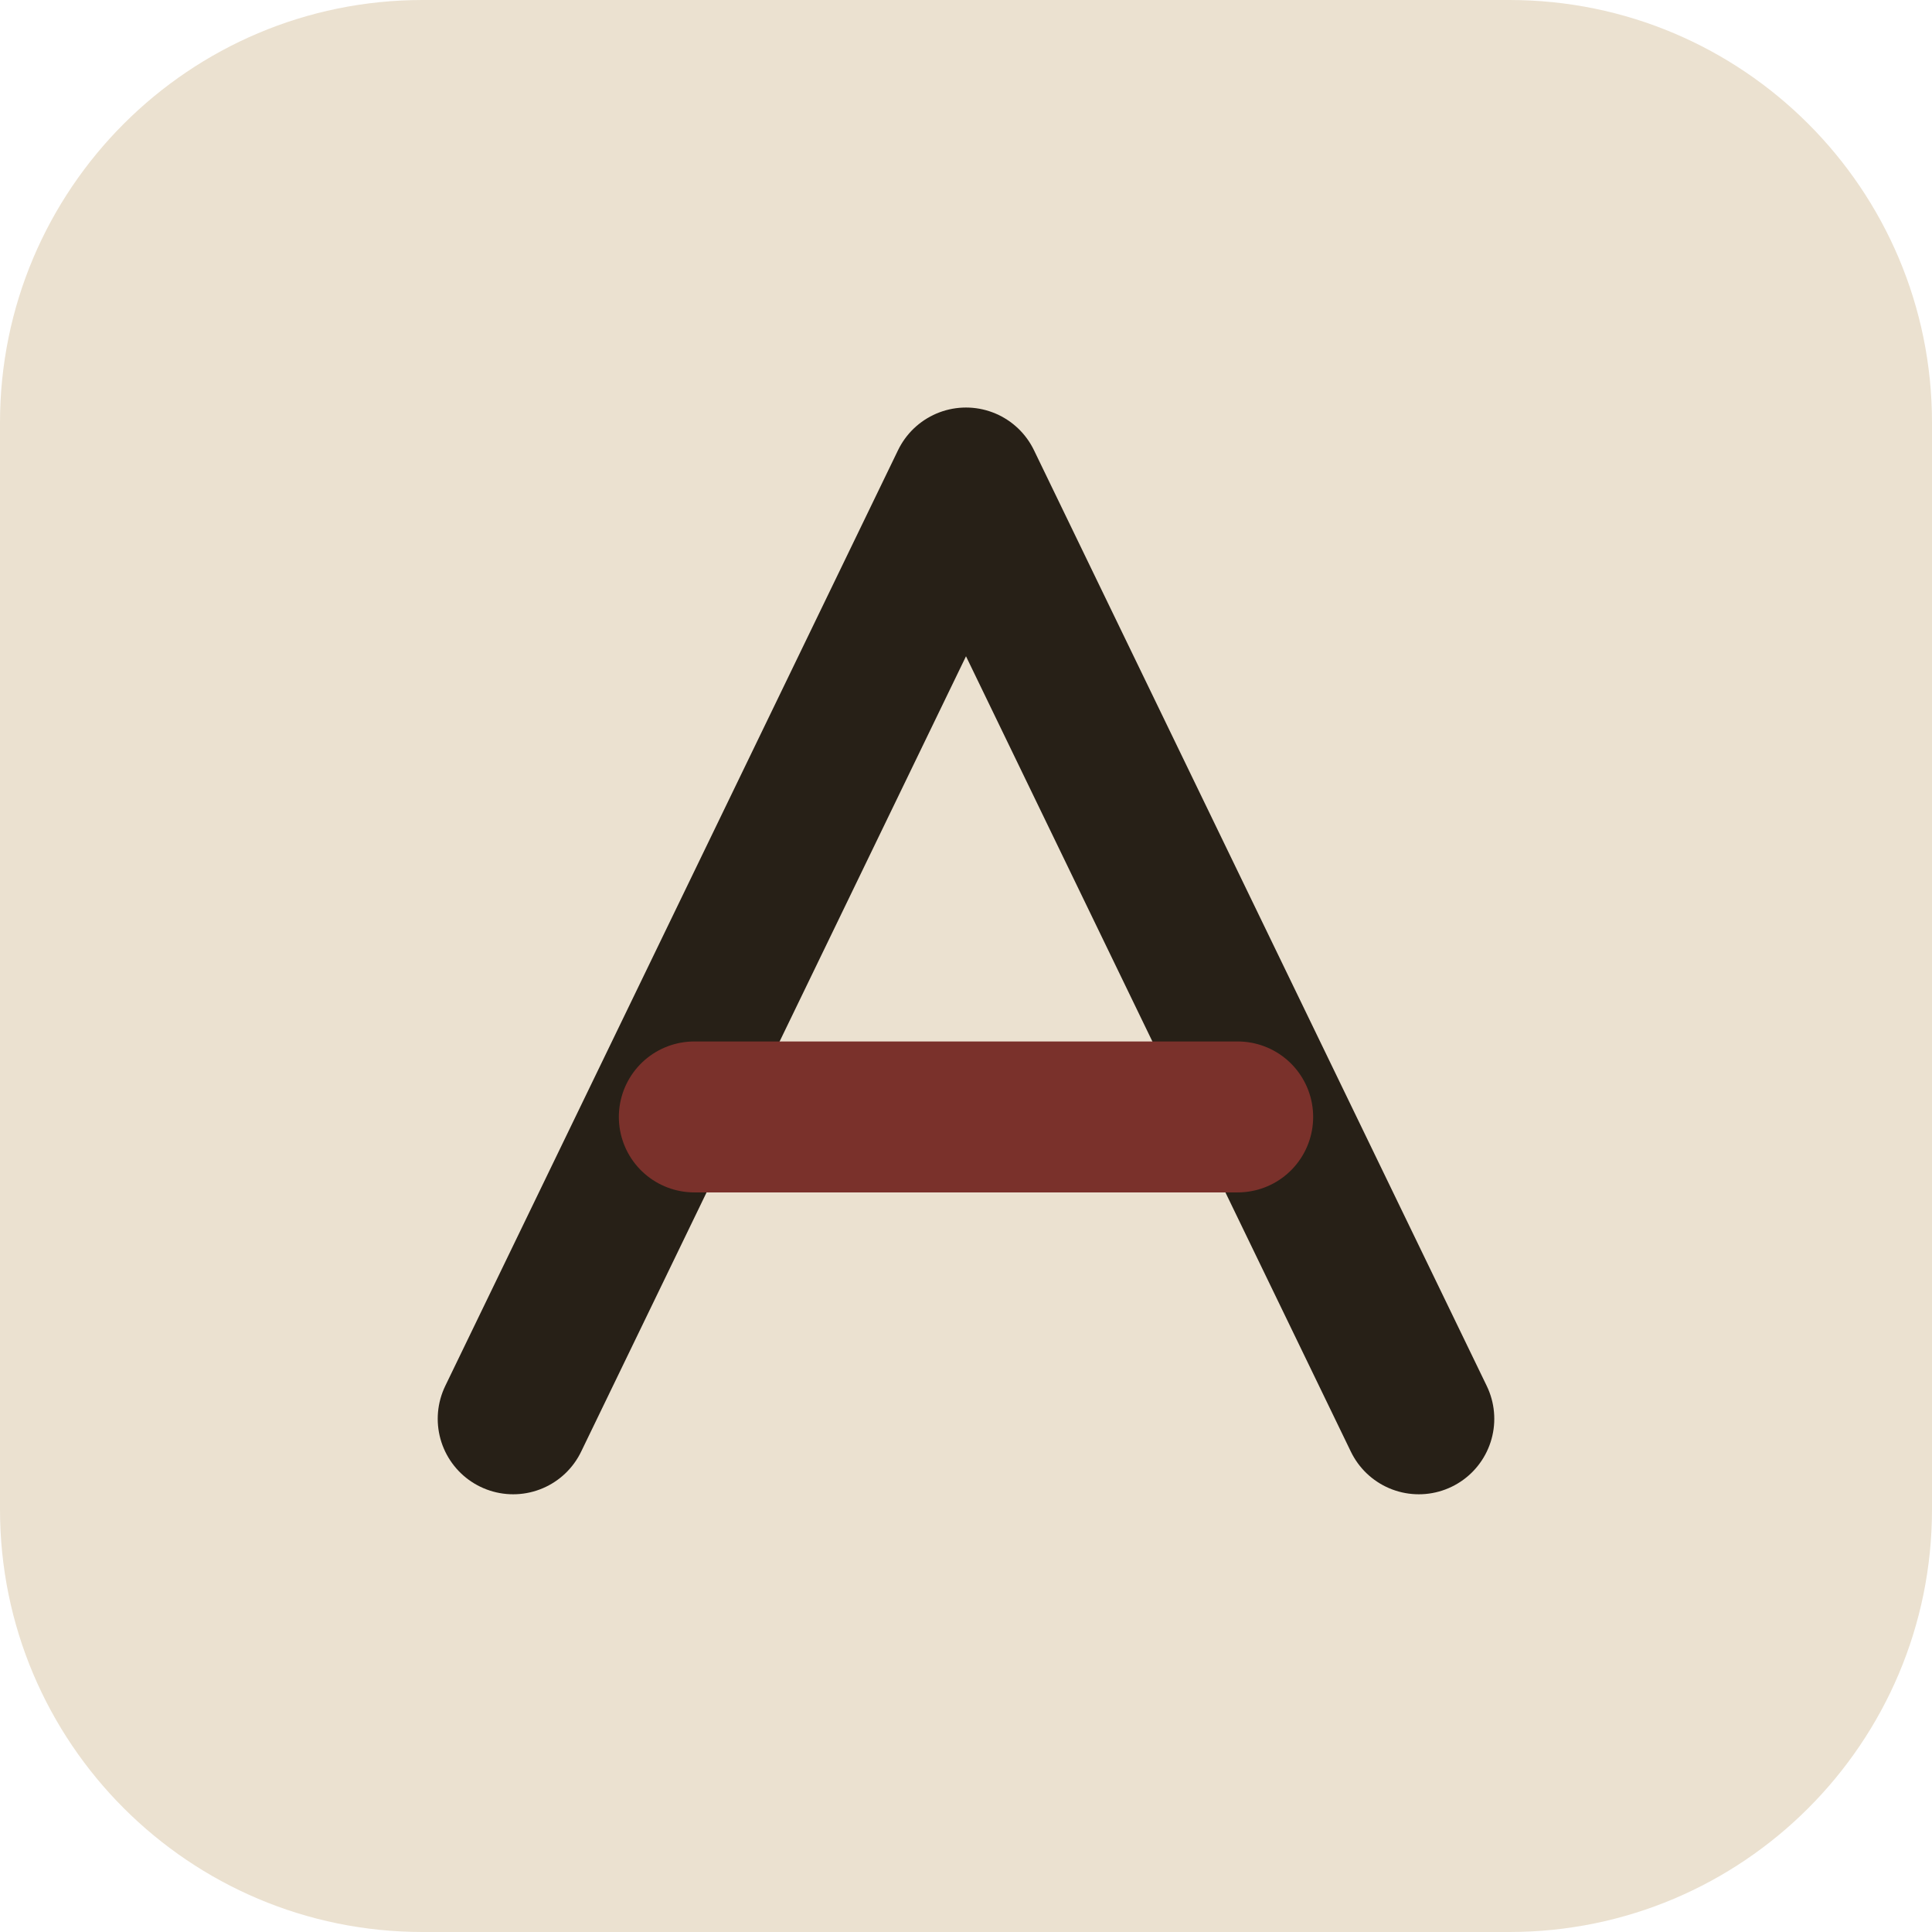
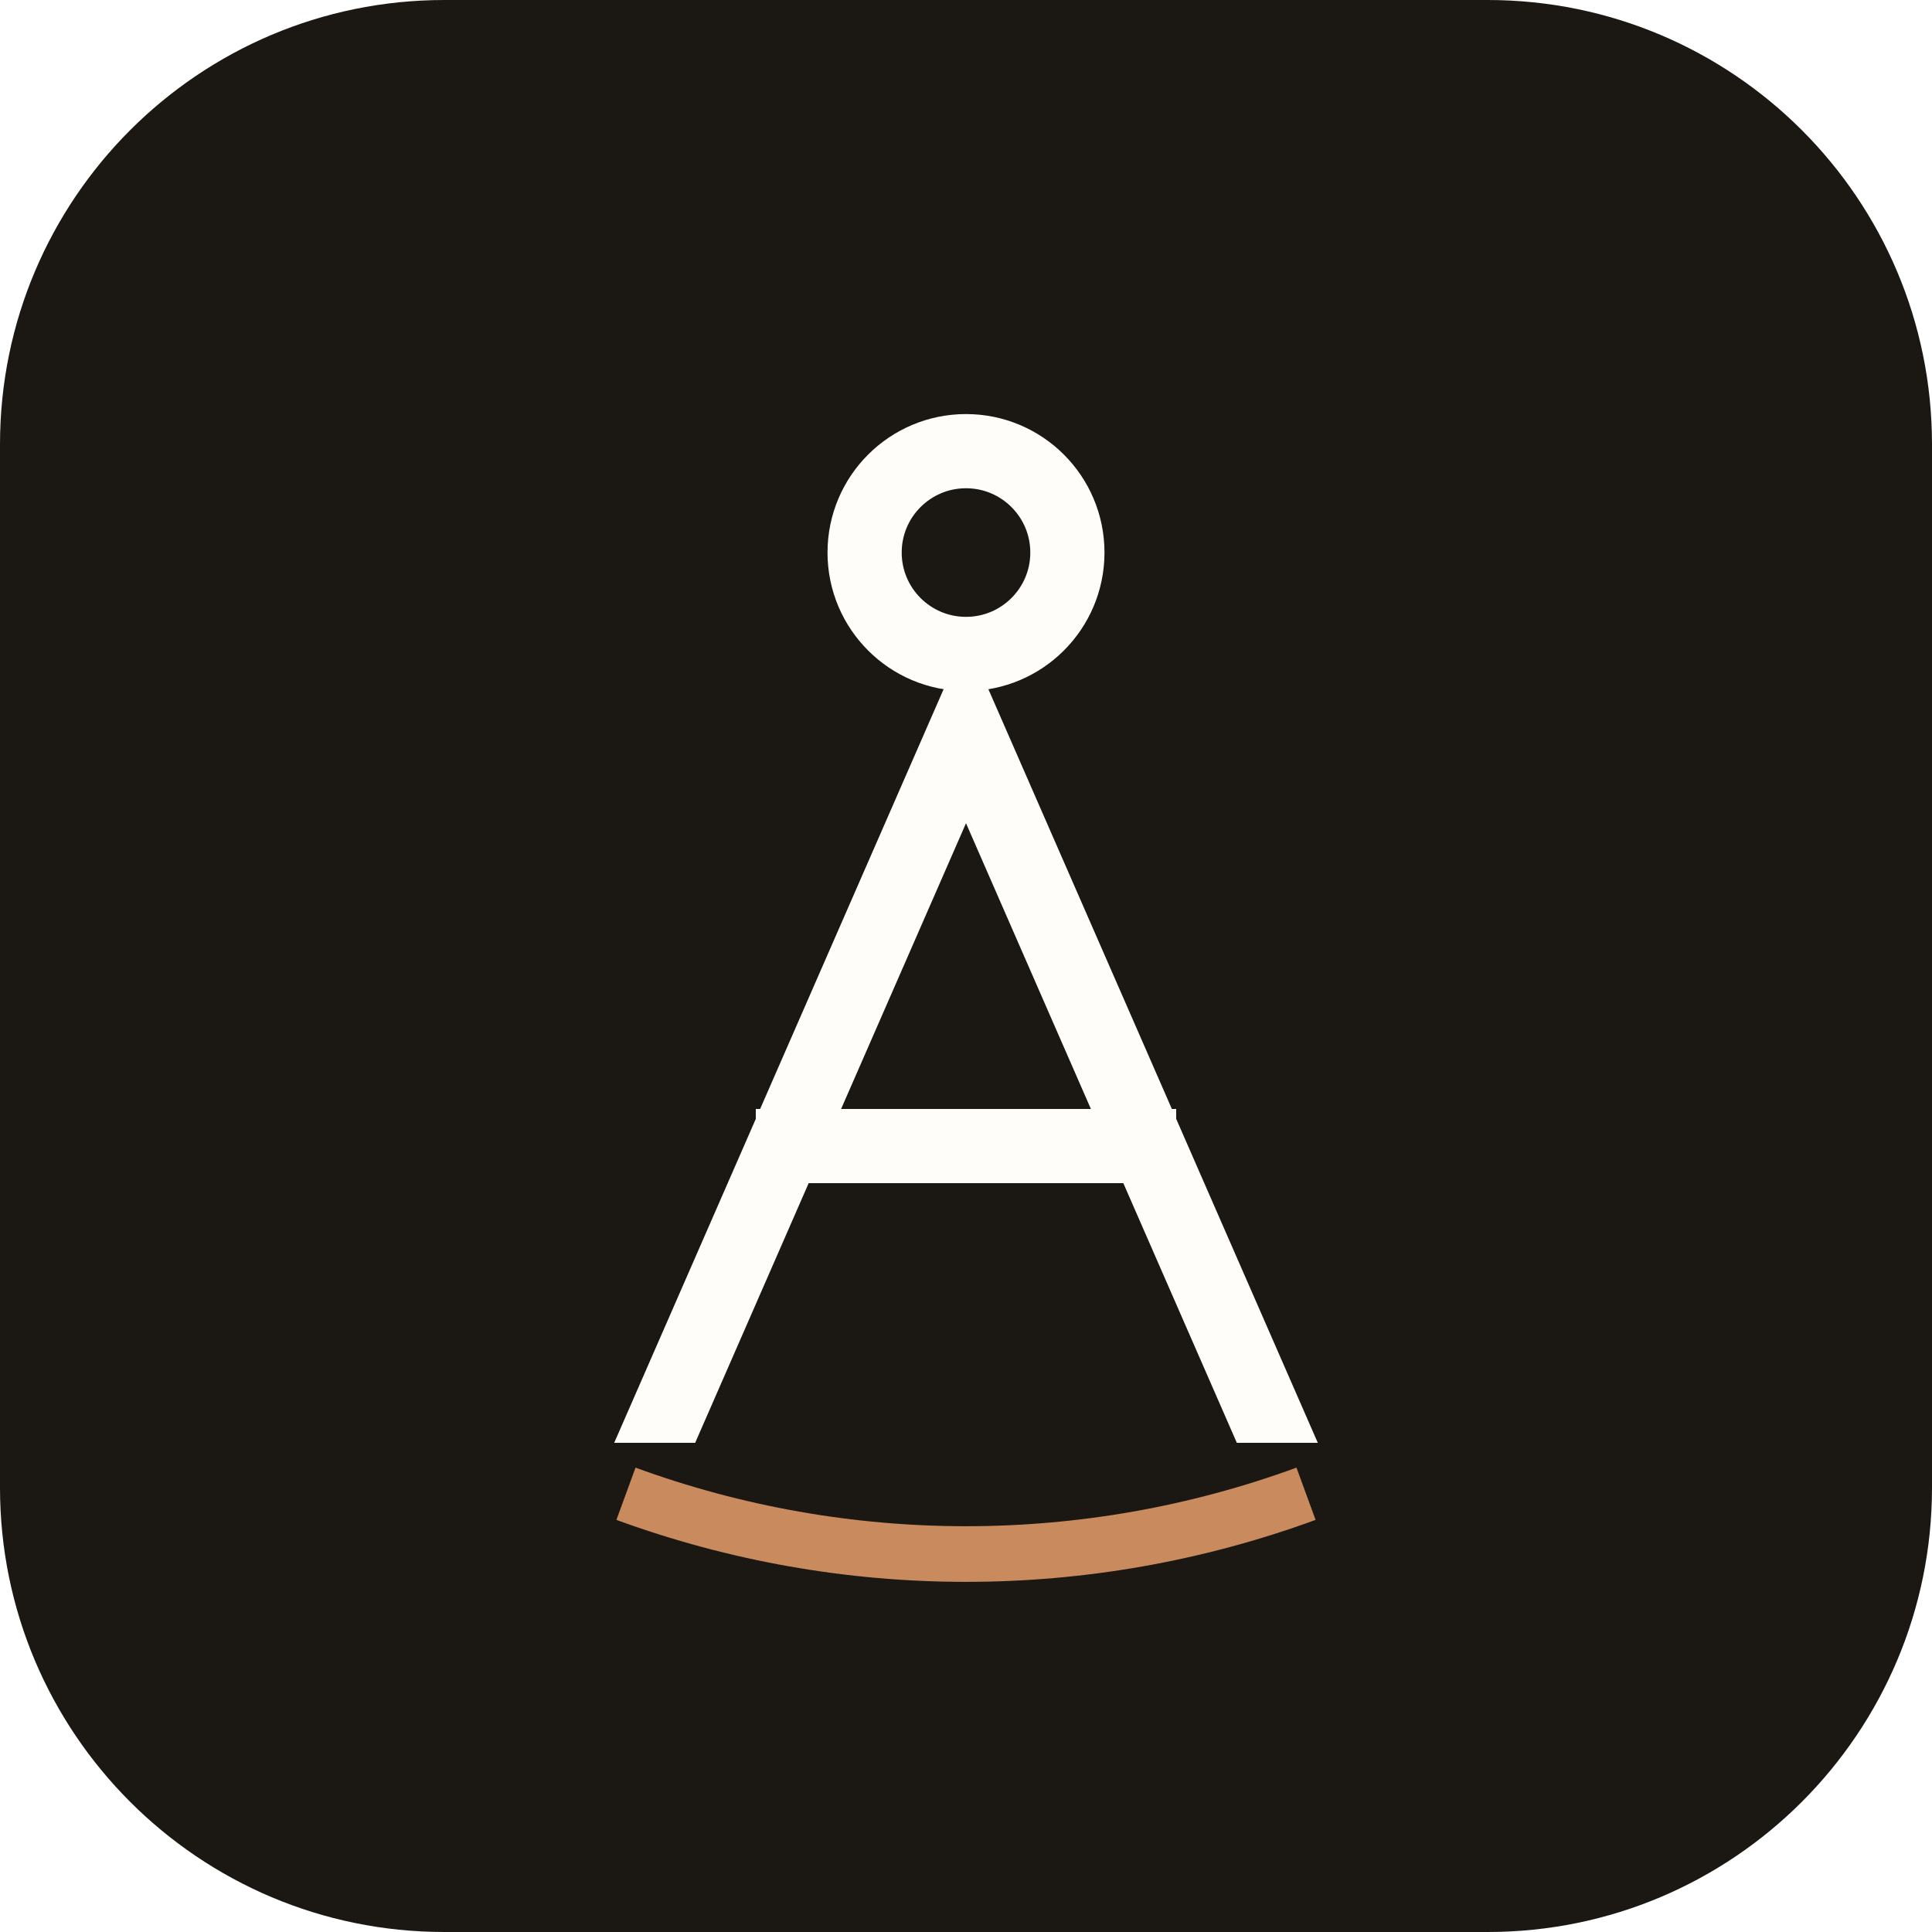
- <svg xmlns="http://www.w3.org/2000/svg" viewBox="0 0 64 64" role="img" aria-label="Agentivestudio">
-   <rect width="64" height="64" rx="14" fill="#EBE1D0" />
-   <g fill="none" stroke="#272017" stroke-width="5" stroke-linecap="round" stroke-linejoin="round">
-     <path d="M17 47 L32 16 L47 47" />
+ <svg xmlns="http://www.w3.org/2000/svg" viewBox="0 0 100 100" role="img" aria-label="Agentive Studio">
+   <rect width="100" height="100" rx="23" fill="#1B1814" />
+   <g transform="translate(50 51) scale(.64) translate(-50 -51)">
+     <defs>
+       <clipPath id="cf">
+         <rect x="0" y="0" width="100" height="88" />
+       </clipPath>
+     </defs>
+     <path d="M77.5 92.12 A80 80 0 0 1 22.5 92.12" fill="none" stroke="#C98A5E" stroke-width="4.5" stroke-linecap="butt" />
+     <circle cx="50" cy="16" r="8.2" fill="none" stroke="#FFFDF9" stroke-width="6" />
+     <g clip-path="url(#cf)" fill="none" stroke="#FFFDF9" stroke-width="6" stroke-linejoin="miter" stroke-miterlimit="10" stroke-linecap="butt">
+       <path d="M22.2 94 L50 30.4 L77.8 94" />
+       <path d="M33 64 H67" />
+     </g>
  </g>
-   <path d="M23 37 L41 37" fill="none" stroke="#7A312B" stroke-width="5" stroke-linecap="round" />
</svg>
